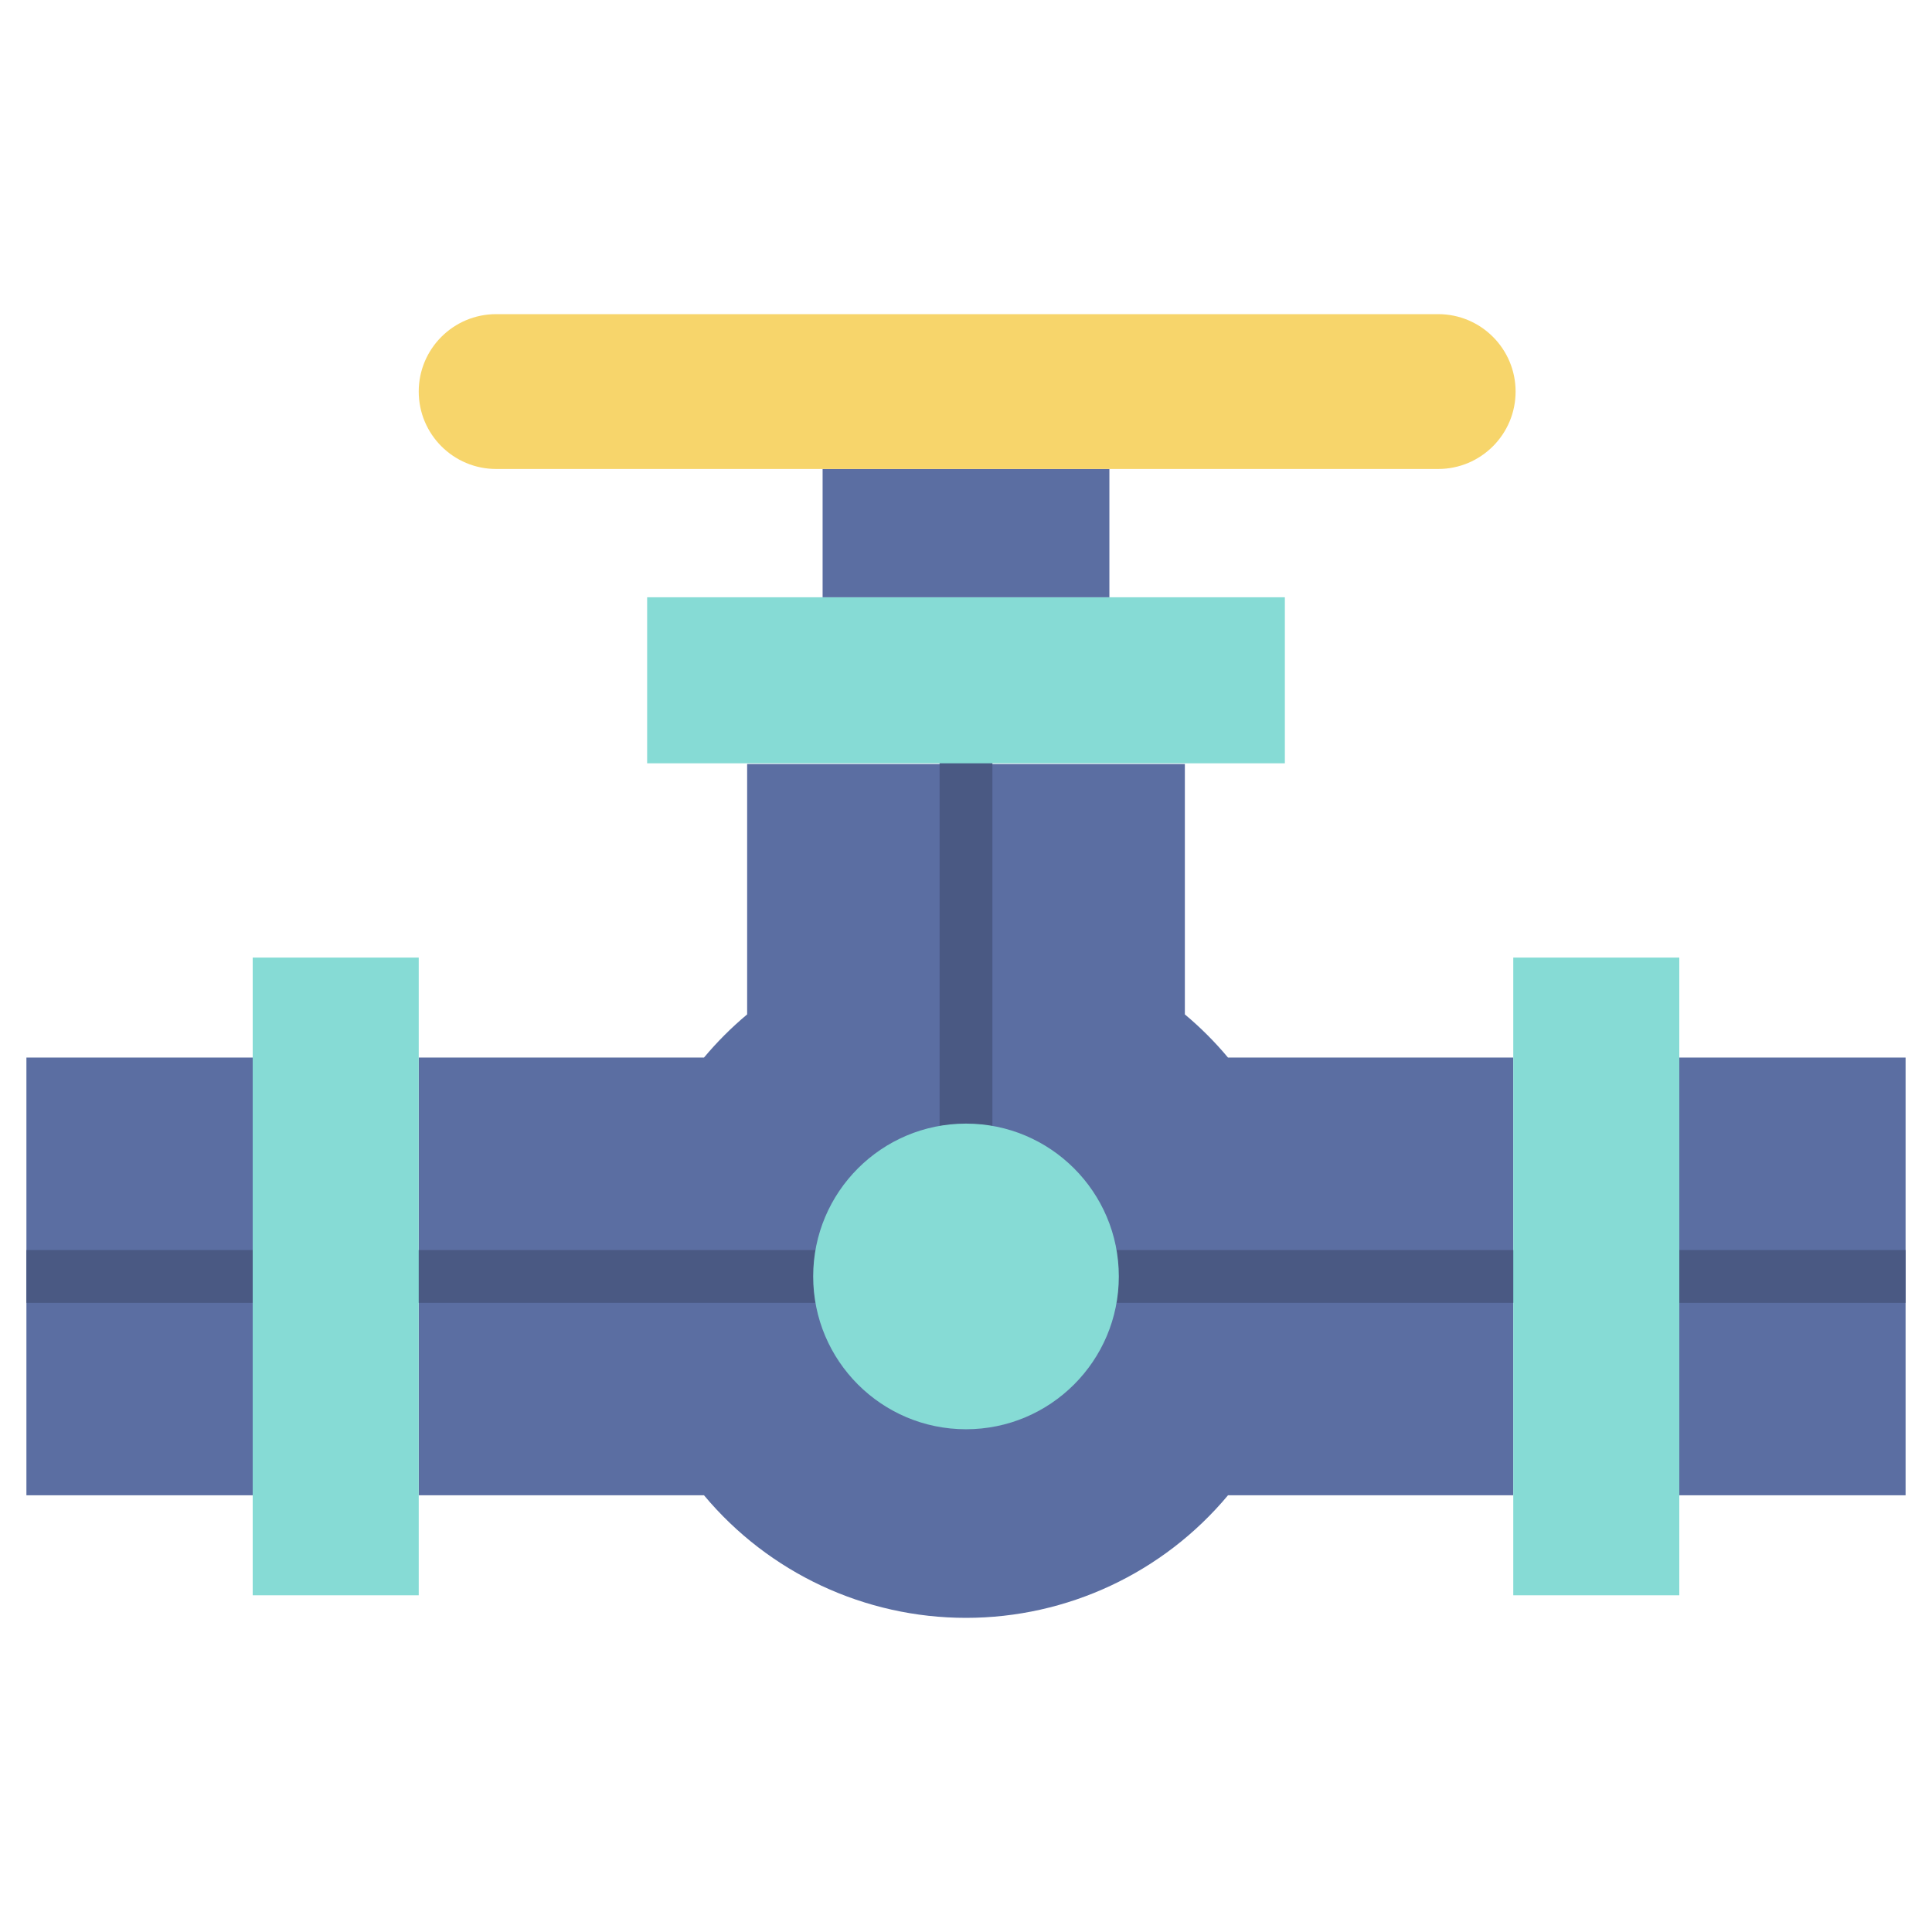
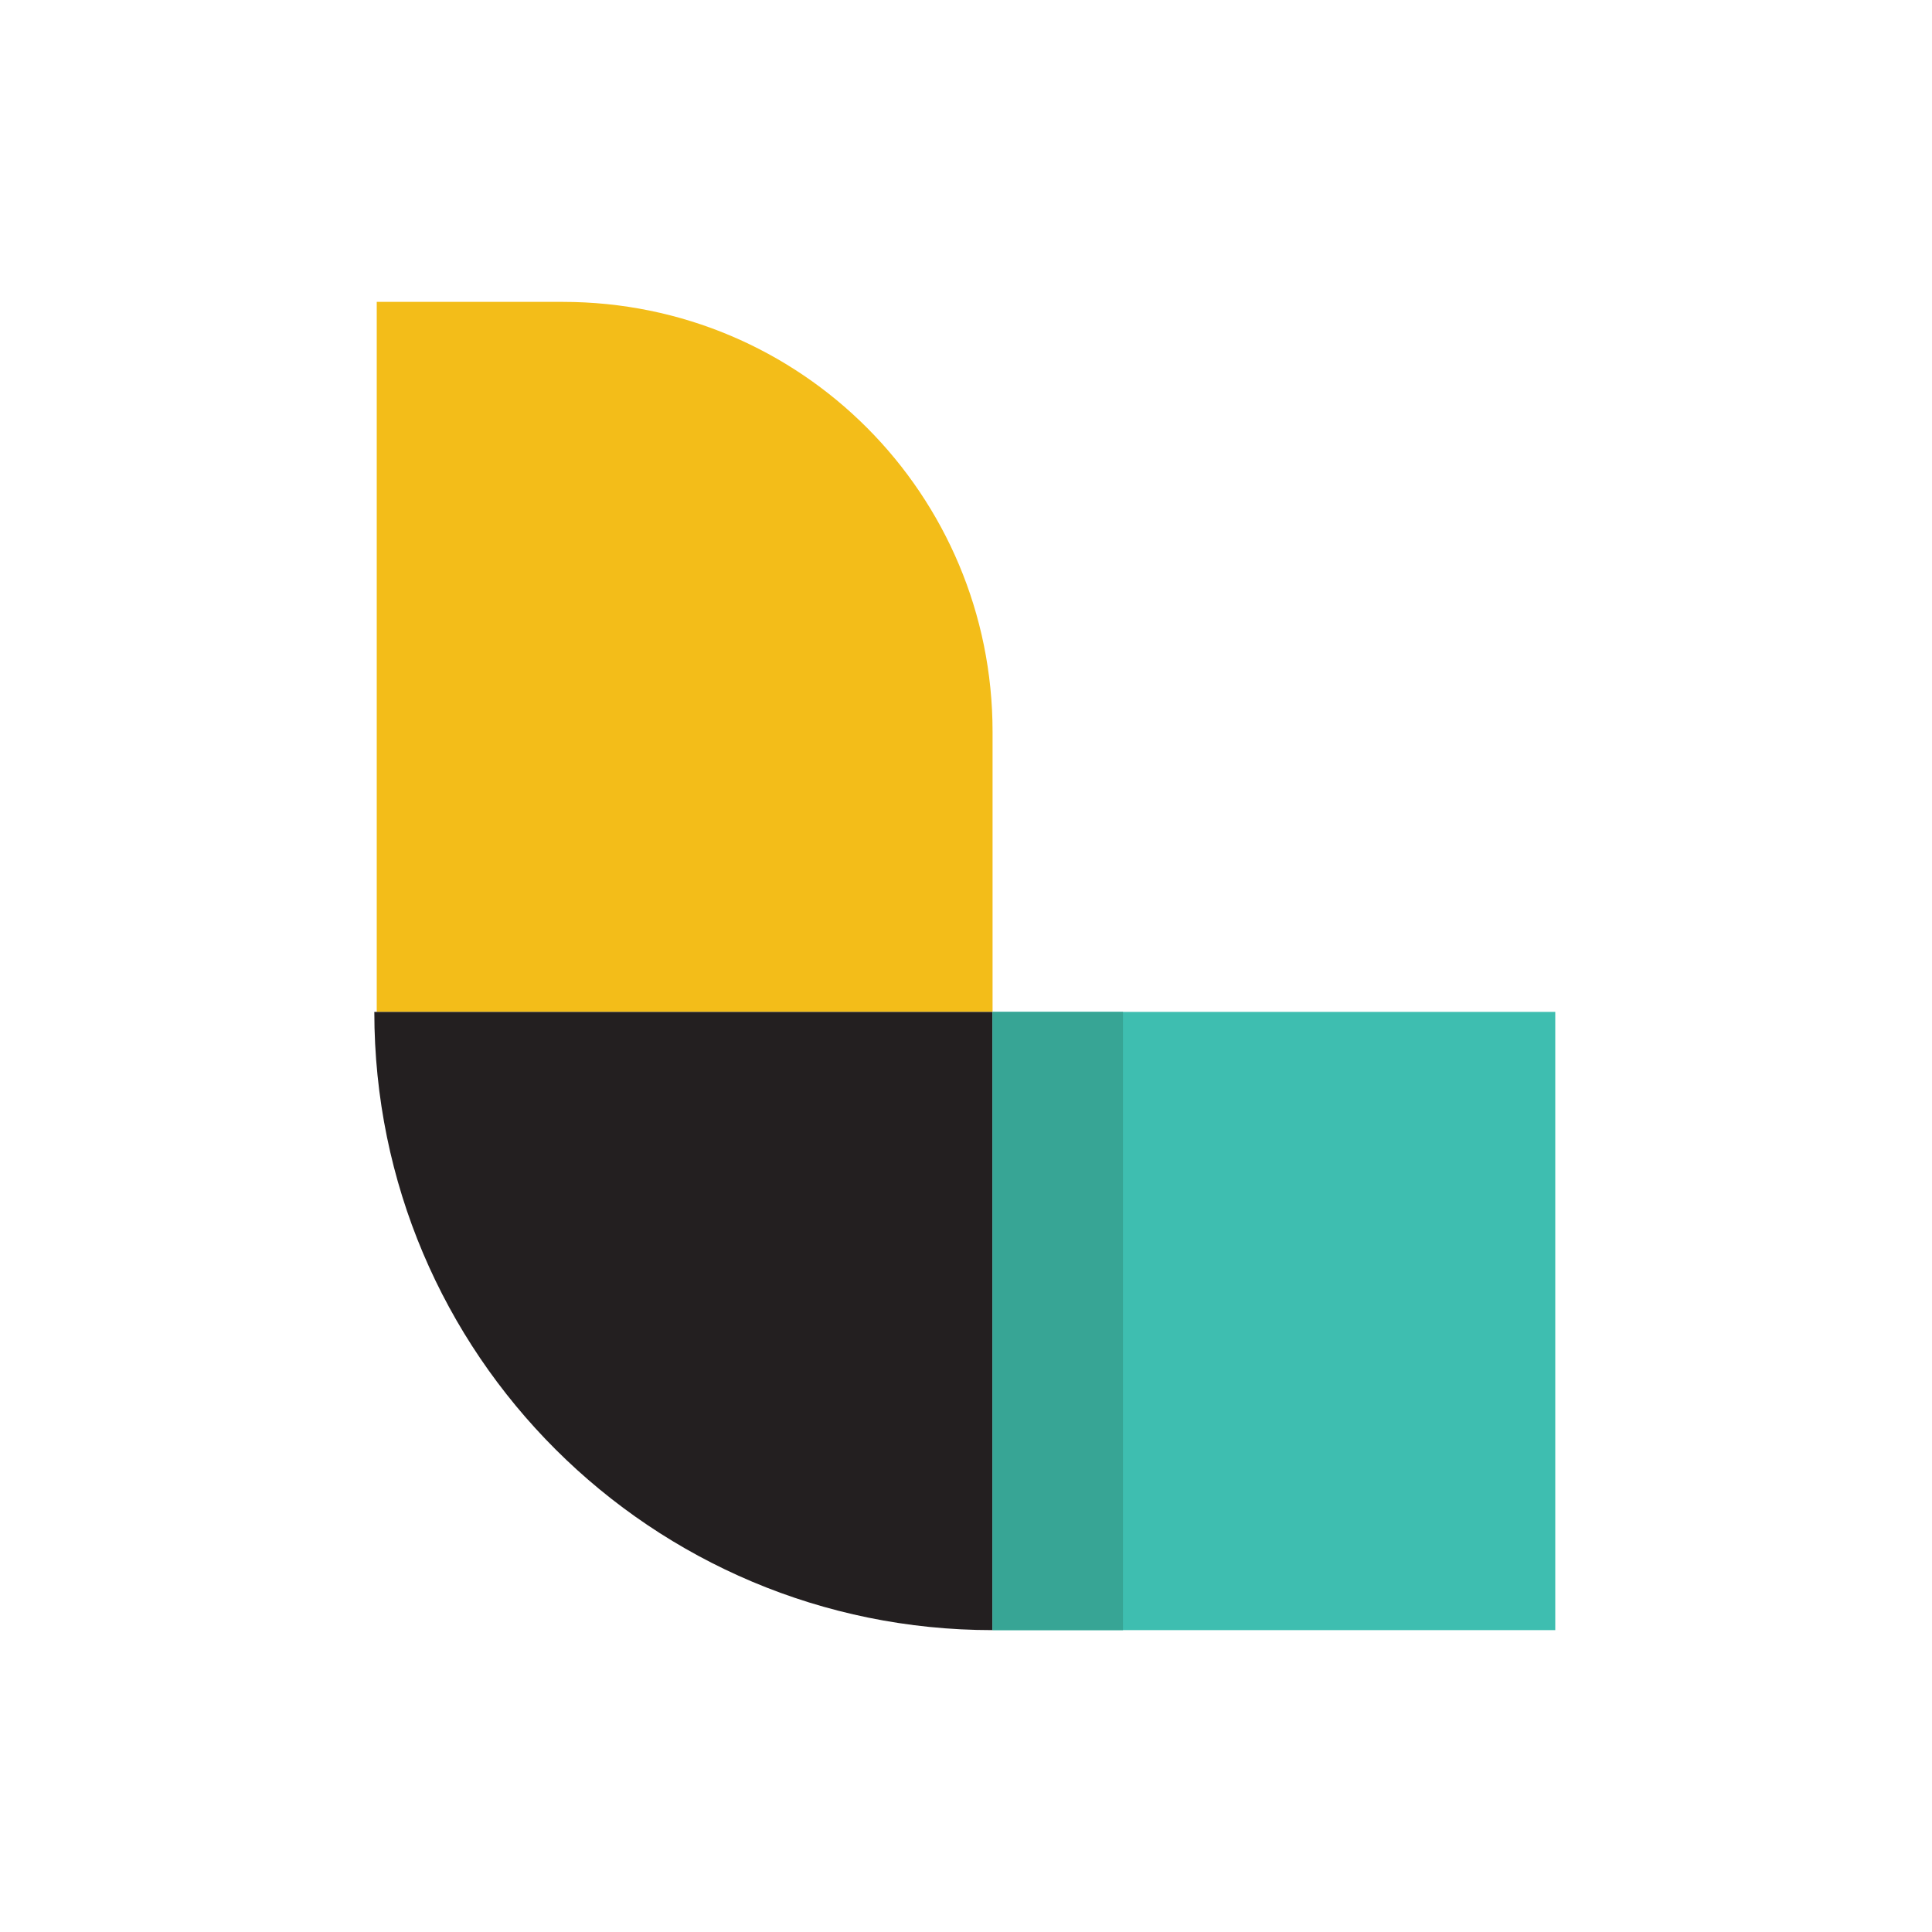
- <svg xmlns="http://www.w3.org/2000/svg" id="Layer_2" height="512" viewBox="0 0 128 128" width="512" data-name="Layer 2">
-   <path d="m111.258 70.066h14.992v29h-14.992z" fill="#5b6ea2" />
-   <path d="m1.75 70.066h14.992v29h-14.992z" fill="#5b6ea2" />
-   <path d="m100.258 70.066h-18.9a22.711 22.711 0 0 0 -2.858-2.859v-16.587h-29v16.587a22.711 22.711 0 0 0 -2.859 2.859h-18.9v29h18.9a22.613 22.613 0 0 0 34.718 0h18.9z" fill="#5b6ea2" />
-   <g fill="#4a5983">
-     <path d="m111.258 82.816h14.992v3.5h-14.992z" />
-     <path d="m100.258 82.816h-26.133a1.75 1.75 0 0 0 0 3.5h26.133a1.75 1.75 0 1 0 0-3.5z" />
-     <path d="m1.75 82.816h14.992v3.5h-14.992z" />
-     <path d="m53.875 82.816h-26.133a1.75 1.75 0 0 0 0 3.5h26.133a1.75 1.75 0 0 0 0-3.5z" />
-     <path d="m64 48.82a1.751 1.751 0 0 0 -1.75 1.75v23.871a1.75 1.75 0 0 0 3.5 0v-23.871a1.751 1.751 0 0 0 -1.75-1.75z" />
+ <svg xmlns="http://www.w3.org/2000/svg" width="512pt" height="512pt" viewBox="0 0 512 512" version="1.1">
+   <g id="surface1">
+     <path style=" stroke:none;fill-rule:nonzero;fill:rgb(95.294%,74.118%,9.804%);fill-opacity:1;" d="M 263.039 268.16 L 99.84 268.16 L 99.84 80 L 149.121 80 C 212.48 80 263.039 131.199 263.039 193.922 Z M 263.039 268.16 " />
+     <path style=" stroke:none;fill-rule:nonzero;fill:rgb(13.725%,12.157%,12.549%);fill-opacity:1;" d="M 263.039 432 C 172.801 432 99.199 359.039 99.199 268.16 L 263.039 268.16 Z M 263.039 432 " />
+     <path style=" stroke:none;fill-rule:nonzero;fill:rgb(24.314%,74.51%,69.02%);fill-opacity:1;" d="M 263.039 268.16 L 412.16 268.16 L 412.16 432 L 263.039 432 Z M 263.039 268.16 " />
+     <path style=" stroke:none;fill-rule:nonzero;fill:rgb(21.569%,64.706%,58.431%);fill-opacity:1;" d="M 263.039 268.16 L 297.602 268.16 L 297.602 432 L 263.039 432 Z M 263.039 268.16 " />
  </g>
-   <path d="m16.742 63.442h11v42.25h-11z" fill="#86dbd5" />
-   <path d="m100.258 63.442h11v42.25h-11z" fill="#86dbd5" />
-   <path d="m42.875 39.571h42.25v11h-42.25z" fill="#86dbd5" />
-   <path d="m54.5 31.071h19v8.5h-19z" fill="#5b6ea2" />
-   <rect fill="#f7d56b" height="10.258" rx="5.129" width="72.67" x="27.742" y="20.813" />
-   <circle cx="64" cy="84.567" fill="#86dbd5" r="10.125" />
</svg>
